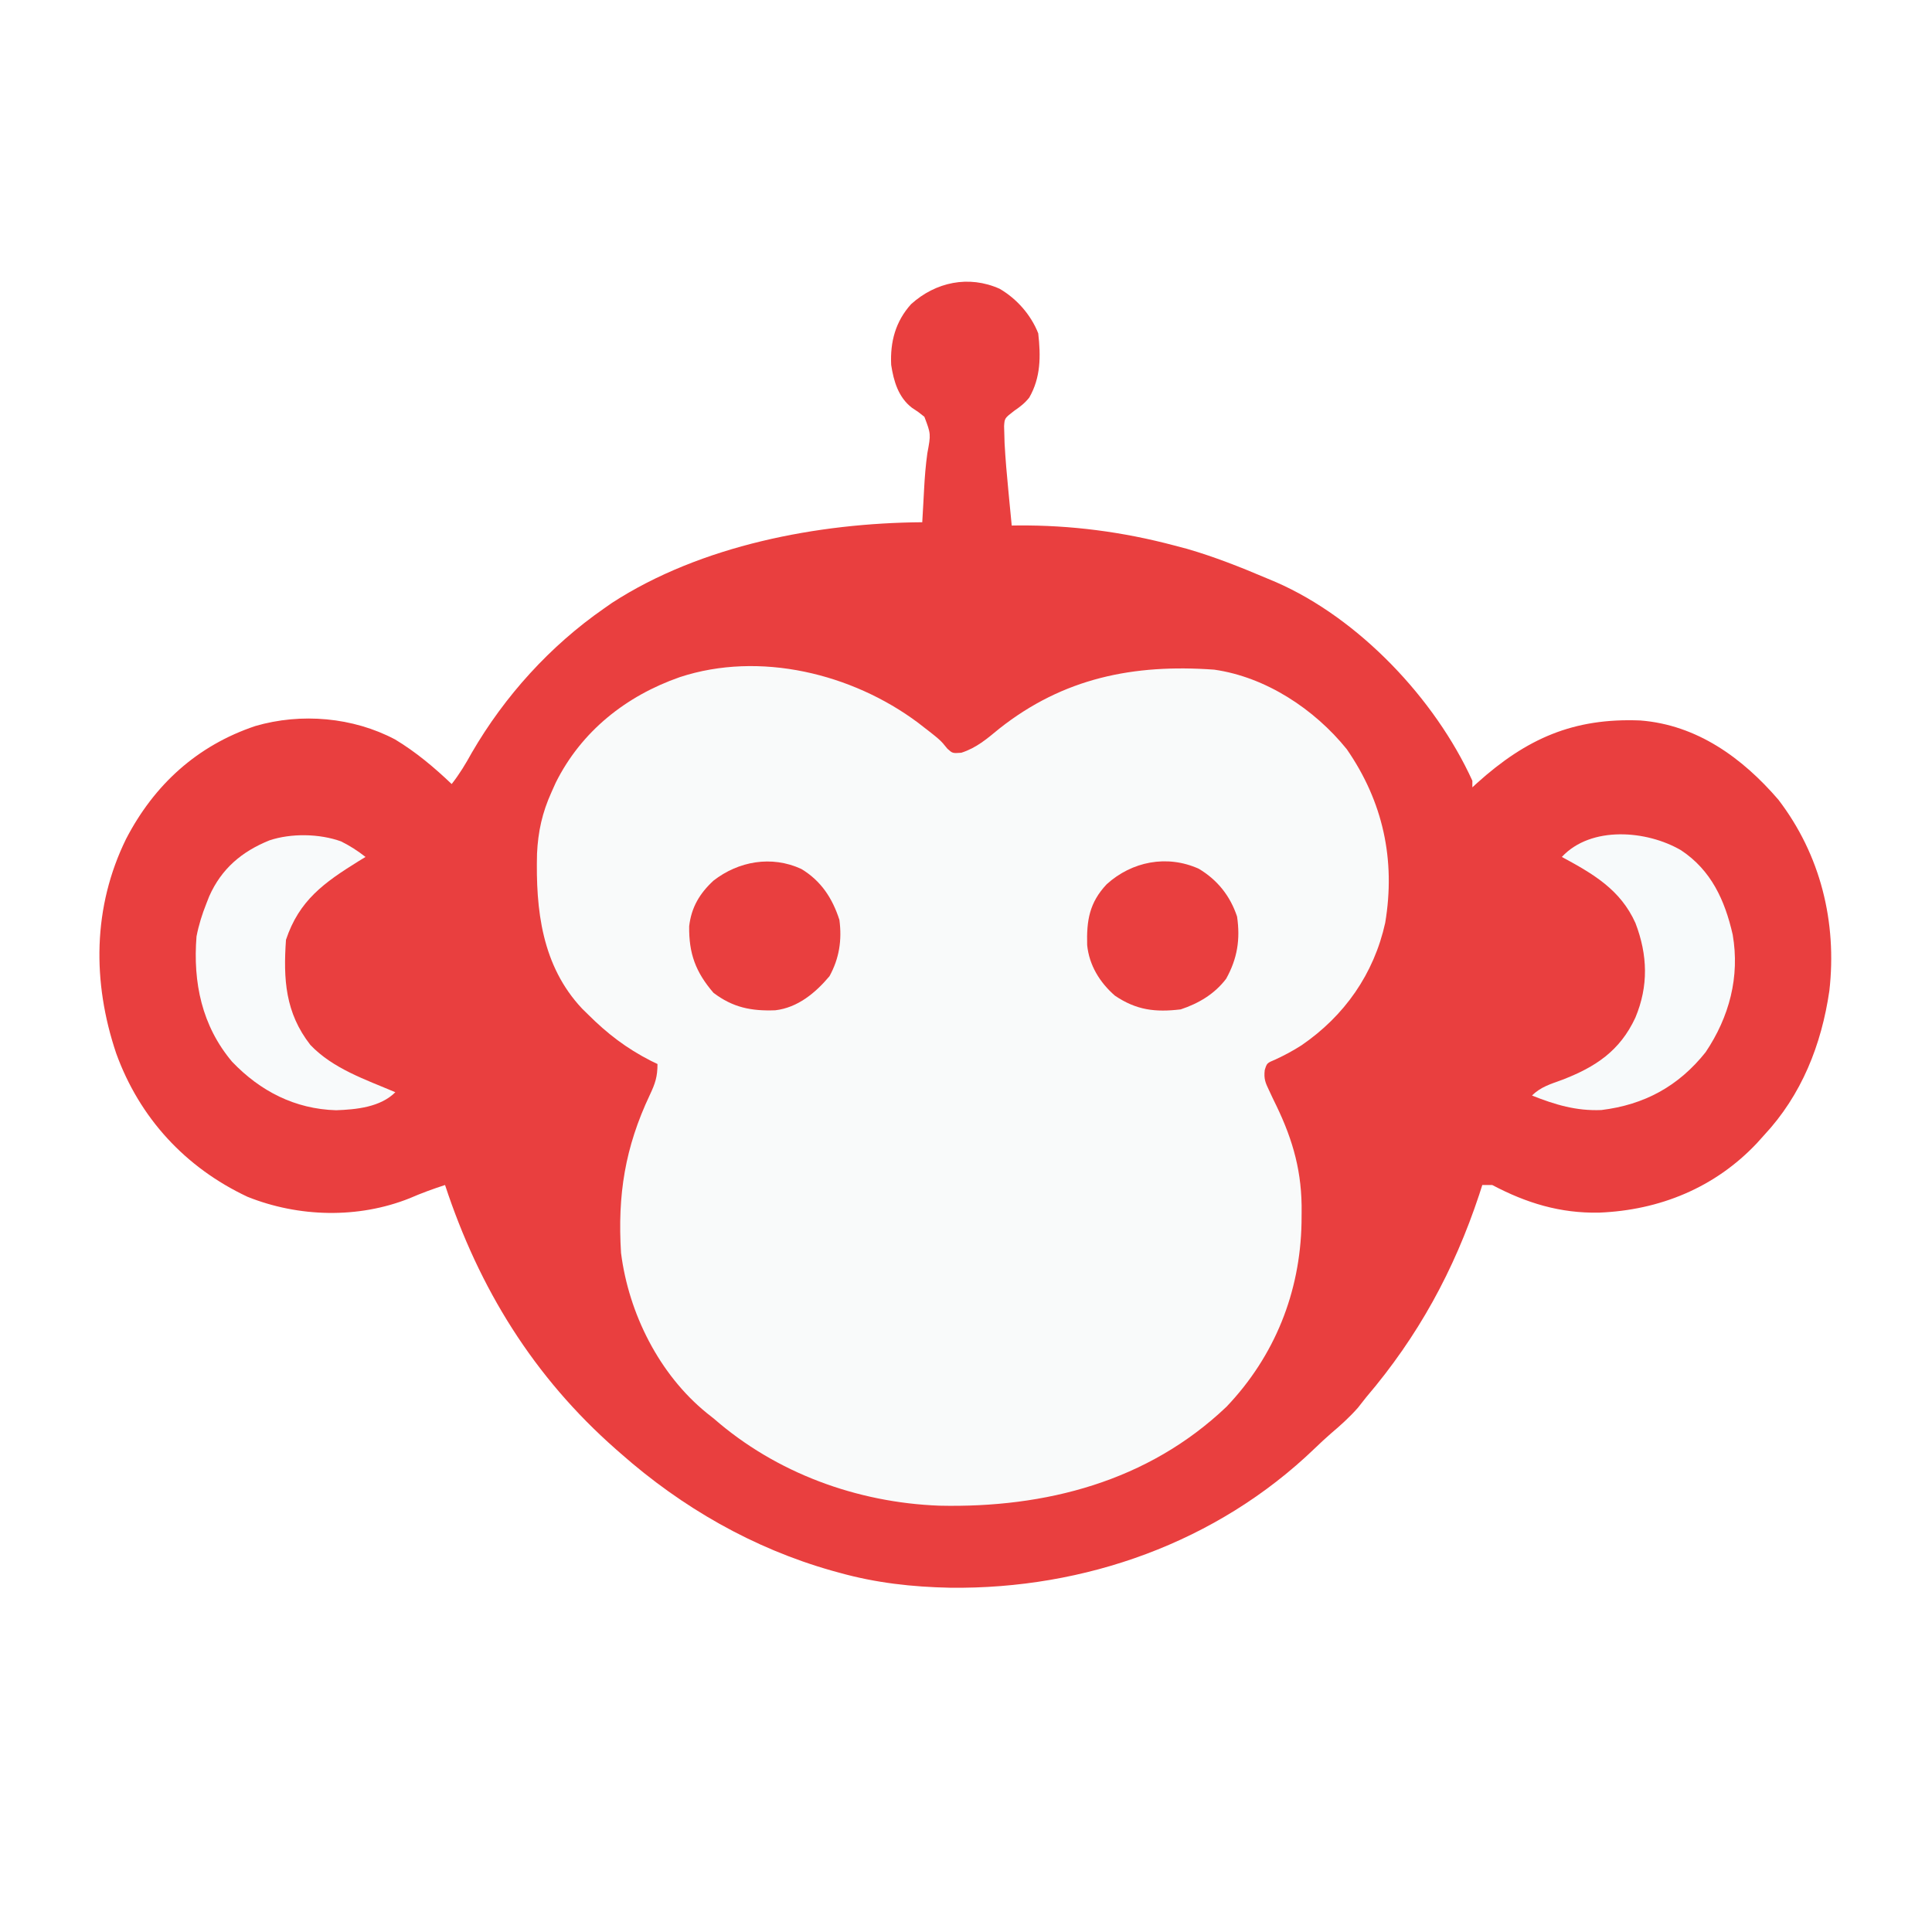
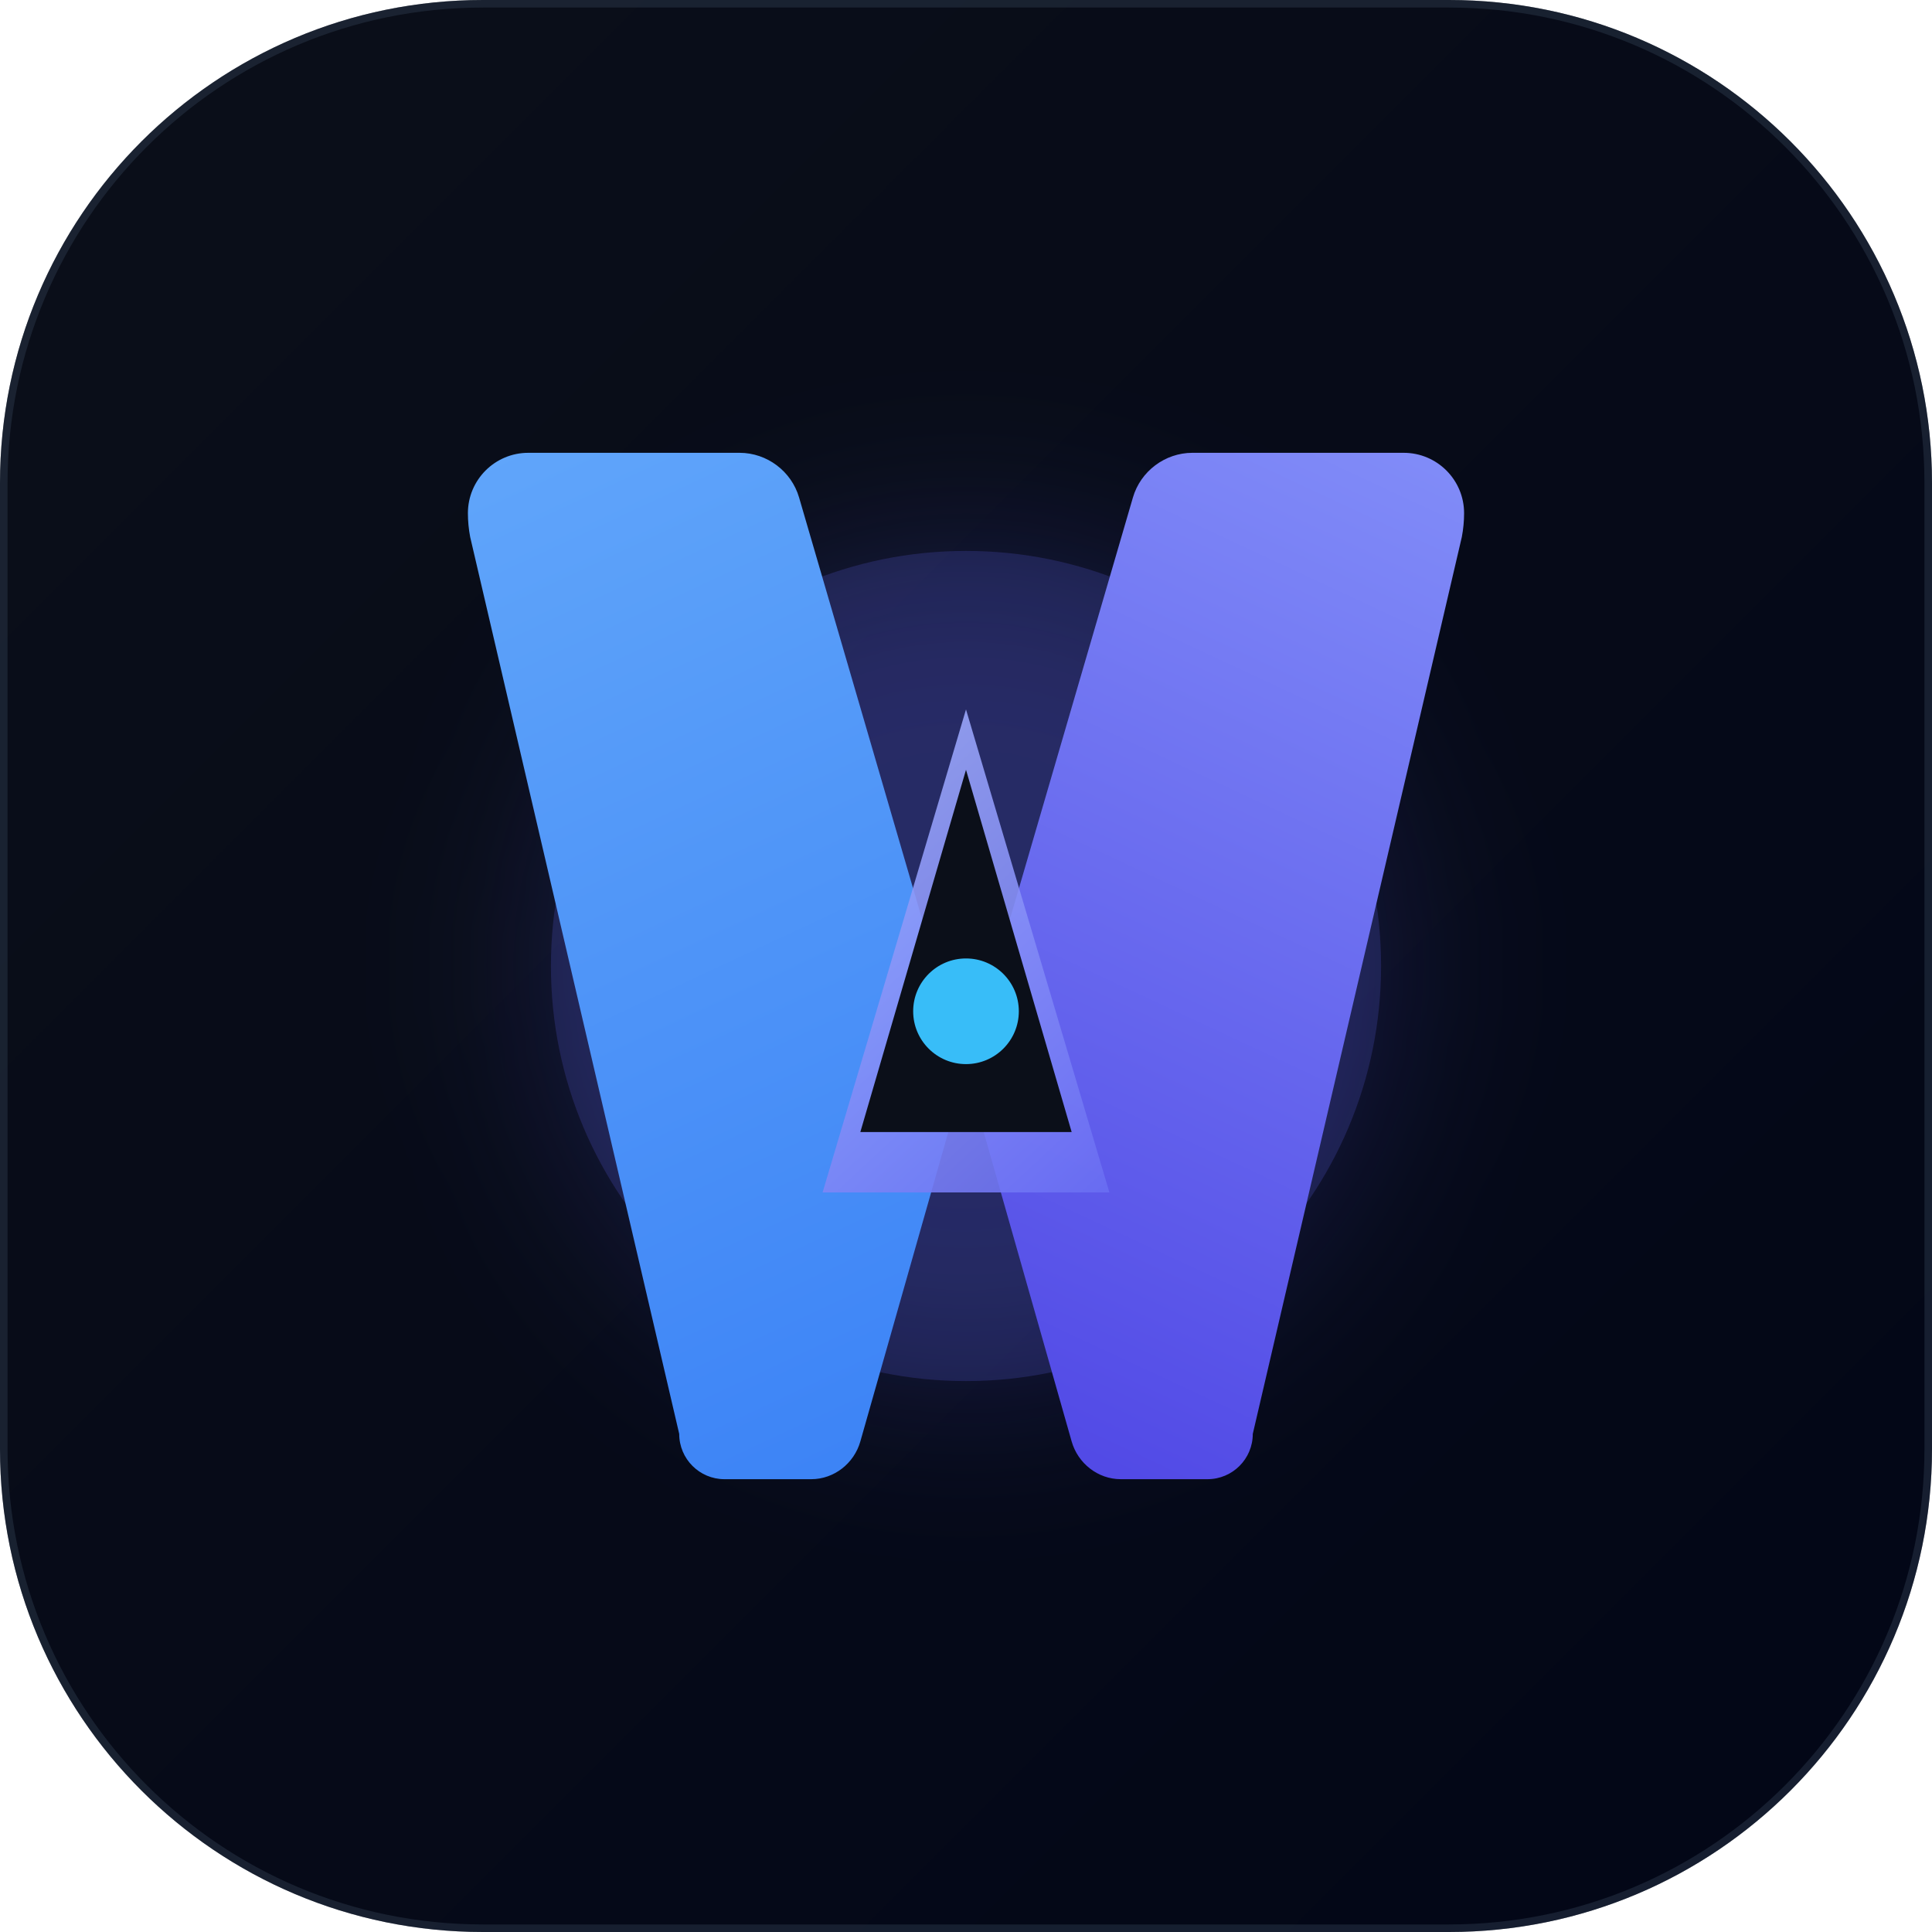
- <svg xmlns="http://www.w3.org/2000/svg" width="512" height="512" viewBox="-30 -85 583 583" fill="none">
-   <path d="M271.674 2.152C276.852 5.183 281.087 9.999 283.299 15.589C284.076 22.422 284.082 28.915 280.588 34.972C279.22 36.689 277.852 37.726 276.049 38.964C273.145 41.2 273.145 41.2 272.995 43.625C273.03 44.814 273.03 44.814 273.065 46.027C273.09 46.917 273.114 47.807 273.14 48.724C273.409 53.567 273.822 58.388 274.299 63.214C274.442 64.721 274.442 64.721 274.588 66.257C274.821 68.702 275.058 71.146 275.299 73.589C276.208 73.576 276.208 73.576 277.135 73.563C293.154 73.434 308.828 75.484 324.299 79.589C325.575 79.926 326.851 80.262 328.166 80.609C336.408 82.994 344.281 86.109 352.174 89.464C353.125 89.863 354.076 90.261 355.056 90.672C380.053 101.59 403.021 125.833 414.299 150.589C414.299 151.249 414.299 151.909 414.299 152.589C414.761 152.165 415.222 151.741 415.698 151.304C430.669 137.842 444.818 131.591 464.998 132.41C482.082 133.741 495.797 143.716 506.623 156.289C519.379 172.932 524.371 193.272 522.031 213.959C519.652 230.282 513.658 245.431 502.299 257.589C501.6 258.367 500.902 259.144 500.182 259.945C487.541 273.373 470.835 280.196 452.541 280.923C440.805 281.159 430.64 278.052 420.299 272.589C419.309 272.589 418.319 272.589 417.299 272.589C416.982 273.573 416.665 274.557 416.338 275.57C408.744 298.437 397.91 318.262 382.299 336.589C381.444 337.672 380.59 338.756 379.737 339.839C377.206 342.694 374.539 345.098 371.631 347.558C369.962 349.012 368.339 350.519 366.748 352.058C337.21 380.493 297.295 394.617 256.681 394.113C245.258 393.88 234.321 392.667 223.299 389.589C222.158 389.276 222.158 389.276 220.993 388.956C197.224 382.208 175.798 369.902 157.299 353.589C156.812 353.163 156.326 352.737 155.824 352.297C131.019 330.463 114.578 303.844 104.299 272.589C100.65 273.769 97.127 275.061 93.612 276.589C78.083 282.783 60.158 282.336 44.697 276.148C25.932 267.338 12.107 252.33 5.066 232.87C-2.19 211.335 -2.039 188.701 8.049 168.152C16.521 151.808 29.493 139.971 47.062 134.081C60.902 130.051 76.519 131.418 89.217 138.132C95.519 141.931 100.976 146.529 106.299 151.589C108.663 148.591 110.517 145.492 112.362 142.152C122.322 124.996 136.013 109.895 152.299 98.589C153.082 98.04 153.864 97.491 154.67 96.925C181.536 79.511 216.888 72.818 248.299 72.589C248.36 71.513 248.42 70.437 248.483 69.328C248.523 68.627 248.564 67.926 248.606 67.204C248.694 65.66 248.777 64.115 248.856 62.571C249.052 58.933 249.327 55.389 249.834 51.777C250.918 45.977 250.918 45.977 248.944 40.773C247.125 39.314 247.125 39.314 245.158 38.027C241.096 34.886 239.671 30.031 238.92 25.105C238.586 18.156 240.221 11.995 244.948 6.765C252.332 0.107 262.329 -2.043 271.674 2.152Z" fill="#E93F3F" />
-   <path d="M246.991 133.06C253.781 138.3 253.781 138.3 255.881 140.932C257.441 142.336 257.441 142.336 260.08 142.151C264.705 140.654 267.807 137.95 271.526 134.889C290.888 119.579 312.087 115.321 336.401 117.076C351.982 119.298 366.626 128.976 376.401 141.076C387.334 156.888 391.175 174.424 388.005 193.45C384.602 208.871 375.725 221.551 362.713 230.451C360.134 232.095 357.689 233.407 354.901 234.701C352.291 235.796 352.291 235.796 351.648 237.916C351.351 240.511 351.815 241.681 352.948 244.018C353.298 244.767 353.649 245.517 354.01 246.289C354.386 247.065 354.763 247.84 355.151 248.639C360.305 259.324 362.942 268.967 362.776 280.889C362.766 281.939 362.757 282.989 362.747 284.072C362.342 304.996 354.641 324.242 340.123 339.483C316.4 362.083 285.449 370.077 253.455 369.354C228.619 368.418 204.207 359.507 185.401 343.076C184.717 342.536 184.034 341.996 183.33 341.44C168.931 329.779 159.713 311.338 157.401 293.076C156.327 275.551 158.581 261.281 166.114 245.352C167.72 241.925 168.401 239.945 168.401 236.076C167.723 235.748 167.045 235.419 166.346 235.08C159.004 231.328 153.227 226.892 147.401 221.076C146.536 220.229 146.536 220.229 145.655 219.365C133.488 206.409 131.633 189.517 132.053 172.596C132.369 165.893 133.621 160.233 136.401 154.076C136.825 153.129 137.249 152.181 137.686 151.205C145.428 135.656 158.941 124.984 175.151 119.326C199.246 111.417 227.144 118.253 246.991 133.06Z" fill="#F9FAFA" />
-   <path d="M477.299 171.59C486.383 177.622 490.492 186.664 492.854 197.023C495.062 209.754 491.834 221.89 484.674 232.527C476.51 242.782 466.215 248.379 453.229 249.965C445.662 250.281 439.286 248.365 432.299 245.59C434.942 242.947 437.988 242.108 441.424 240.84C451.461 236.976 458.827 232.121 463.486 222.09C467.493 212.536 467.203 203.179 463.521 193.558C458.991 183.447 450.766 178.704 441.299 173.59C450.08 164.148 466.925 165.505 477.299 171.59Z" fill="#F7FAFB" />
-   <path d="M72.924 168.902C75.705 170.293 77.87 171.696 80.299 173.59C79.586 174.025 78.873 174.461 78.139 174.91C67.821 181.325 60.27 186.675 56.299 198.59C55.47 210.439 56.065 220.625 63.674 230.34C70.534 237.522 80.331 240.774 89.299 244.59C84.793 249.095 77.561 249.809 71.424 250.027C58.992 249.66 48.544 244.277 40.049 235.402C30.898 224.556 28.202 211.463 29.299 197.59C29.973 194.096 30.983 190.891 32.299 187.59C32.577 186.881 32.856 186.172 33.143 185.441C36.833 177.138 42.966 171.959 51.299 168.59C57.863 166.401 66.396 166.545 72.924 168.902Z" fill="#F8FAFB" />
-   <path d="M331.736 177.153C337.39 180.523 341.235 185.371 343.299 191.59C344.305 198.486 343.383 204.265 339.998 210.356C336.498 214.958 331.728 217.78 326.299 219.59C318.609 220.515 312.904 219.827 306.432 215.446C301.875 211.482 298.66 206.256 298.061 200.172C297.861 192.723 298.74 187.377 303.947 181.836C311.528 174.967 322.123 172.828 331.736 177.153Z" fill="#E93F3F" />
-   <path d="M211.799 177.214C217.761 180.792 221.193 186.05 223.299 192.589C224.102 198.685 223.265 204.18 220.299 209.589C216.05 214.642 210.687 219.078 203.951 219.863C196.721 220.133 191.143 219.034 185.299 214.589C179.906 208.331 177.855 202.721 177.963 194.507C178.619 188.809 181.123 184.601 185.307 180.734C192.849 174.876 202.811 173.073 211.799 177.214Z" fill="#E93F3F" />
+ <svg xmlns="http://www.w3.org/2000/svg" width="512" height="512" viewBox="0 0 512 512" fill="none">
+   <defs>
+     <linearGradient id="vibe-bg" x1="0" y1="0" x2="512" y2="512" gradientUnits="userSpaceOnUse">
+       <stop offset="0%" stop-color="#0B0F19" />
+       <stop offset="100%" stop-color="#020617" />
+     </linearGradient>
+     <linearGradient id="vibe-primary" x1="120" y1="100" x2="392" y2="420" gradientUnits="userSpaceOnUse">
+       <stop offset="0%" stop-color="#38BDF8" />
+       <stop offset="50%" stop-color="#6366F1" />
+       <stop offset="100%" stop-color="#4F46E5" />
+     </linearGradient>
+     <linearGradient id="vibe-facet-left" x1="130" y1="120" x2="256" y2="390" gradientUnits="userSpaceOnUse">
+       <stop offset="0%" stop-color="#60A5FA" />
+       <stop offset="100%" stop-color="#3B82F6" />
+     </linearGradient>
+     <linearGradient id="vibe-facet-right" x1="382" y1="120" x2="256" y2="390" gradientUnits="userSpaceOnUse">
+       <stop offset="0%" stop-color="#818CF8" />
+       <stop offset="100%" stop-color="#4F46E5" />
+     </linearGradient>
+     <linearGradient id="vibe-accent" x1="200" y1="200" x2="312" y2="320" gradientUnits="userSpaceOnUse">
+       <stop offset="0%" stop-color="#A5B4FC" />
+       <stop offset="100%" stop-color="#6366F1" />
+     </linearGradient>
+     <filter id="vibe-glow" x="70" y="70" width="372" height="372" filterUnits="userSpaceOnUse" color-interpolation-filters="sRGB">
+       <feGaussianBlur stdDeviation="24" result="blur" />
+       <feComposite in="SourceGraphic" in2="blur" operator="over" />
+     </filter>
+   </defs>
+   <rect width="512" height="512" rx="128" fill="url(#vibe-bg)" />
+   <rect x="1" y="1" width="510" height="510" rx="127" stroke="#334155" stroke-opacity="0.4" stroke-width="2" />
+   <circle cx="256" cy="256" r="110" fill="#6366F1" fill-opacity="0.2" filter="url(#vibe-glow)" />
+   <path d="M124 136C124 127.163 131.163 120 140 120H196C203.242 120 209.73 124.871 211.758 131.821L256 283.5L228 382C226.35 387.8 221.05 392 215 392H192C185.373 392 180 386.627 180 380L124.6 142.3C124.2 140.2 124 138.1 124 136Z" fill="url(#vibe-facet-left)" />
+   <path d="M388 136C388 127.163 380.837 120 372 120H316C308.758 120 302.27 124.871 300.242 131.821L256 283.5L284 382C285.65 387.8 290.95 392 297 392H320C326.627 392 332 386.627 332 380L387.4 142.3C387.8 140.2 388 138.1 388 136Z" fill="url(#vibe-facet-right)" />
+   <path d="M256 188L294 316H218L256 188Z" fill="url(#vibe-accent)" fill-opacity="0.9" />
+   <path d="M256 204L284 300H228L256 204Z" fill="#0B0F19" />
+   <circle cx="256" cy="268" r="14" fill="#38BDF8" />
</svg>
